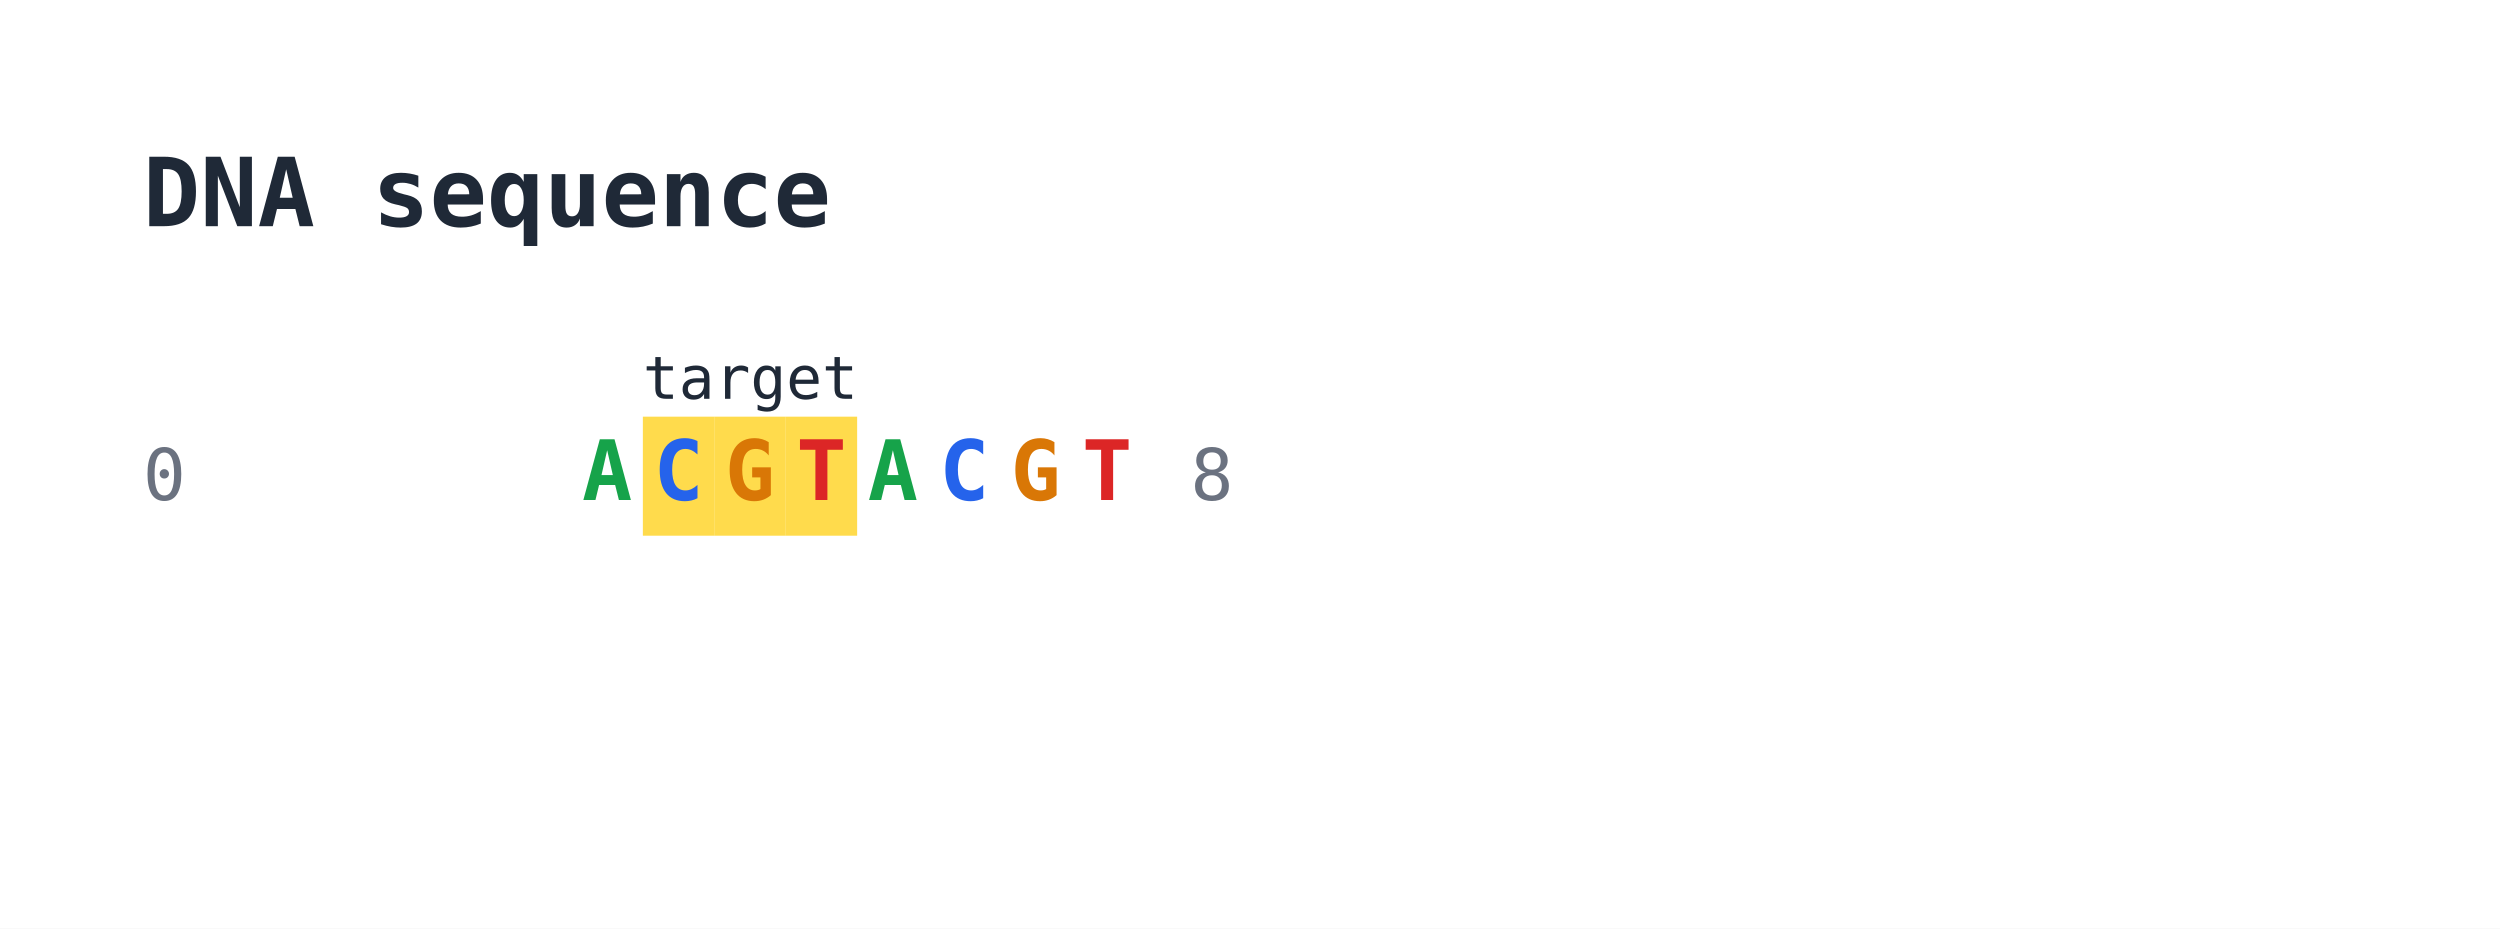
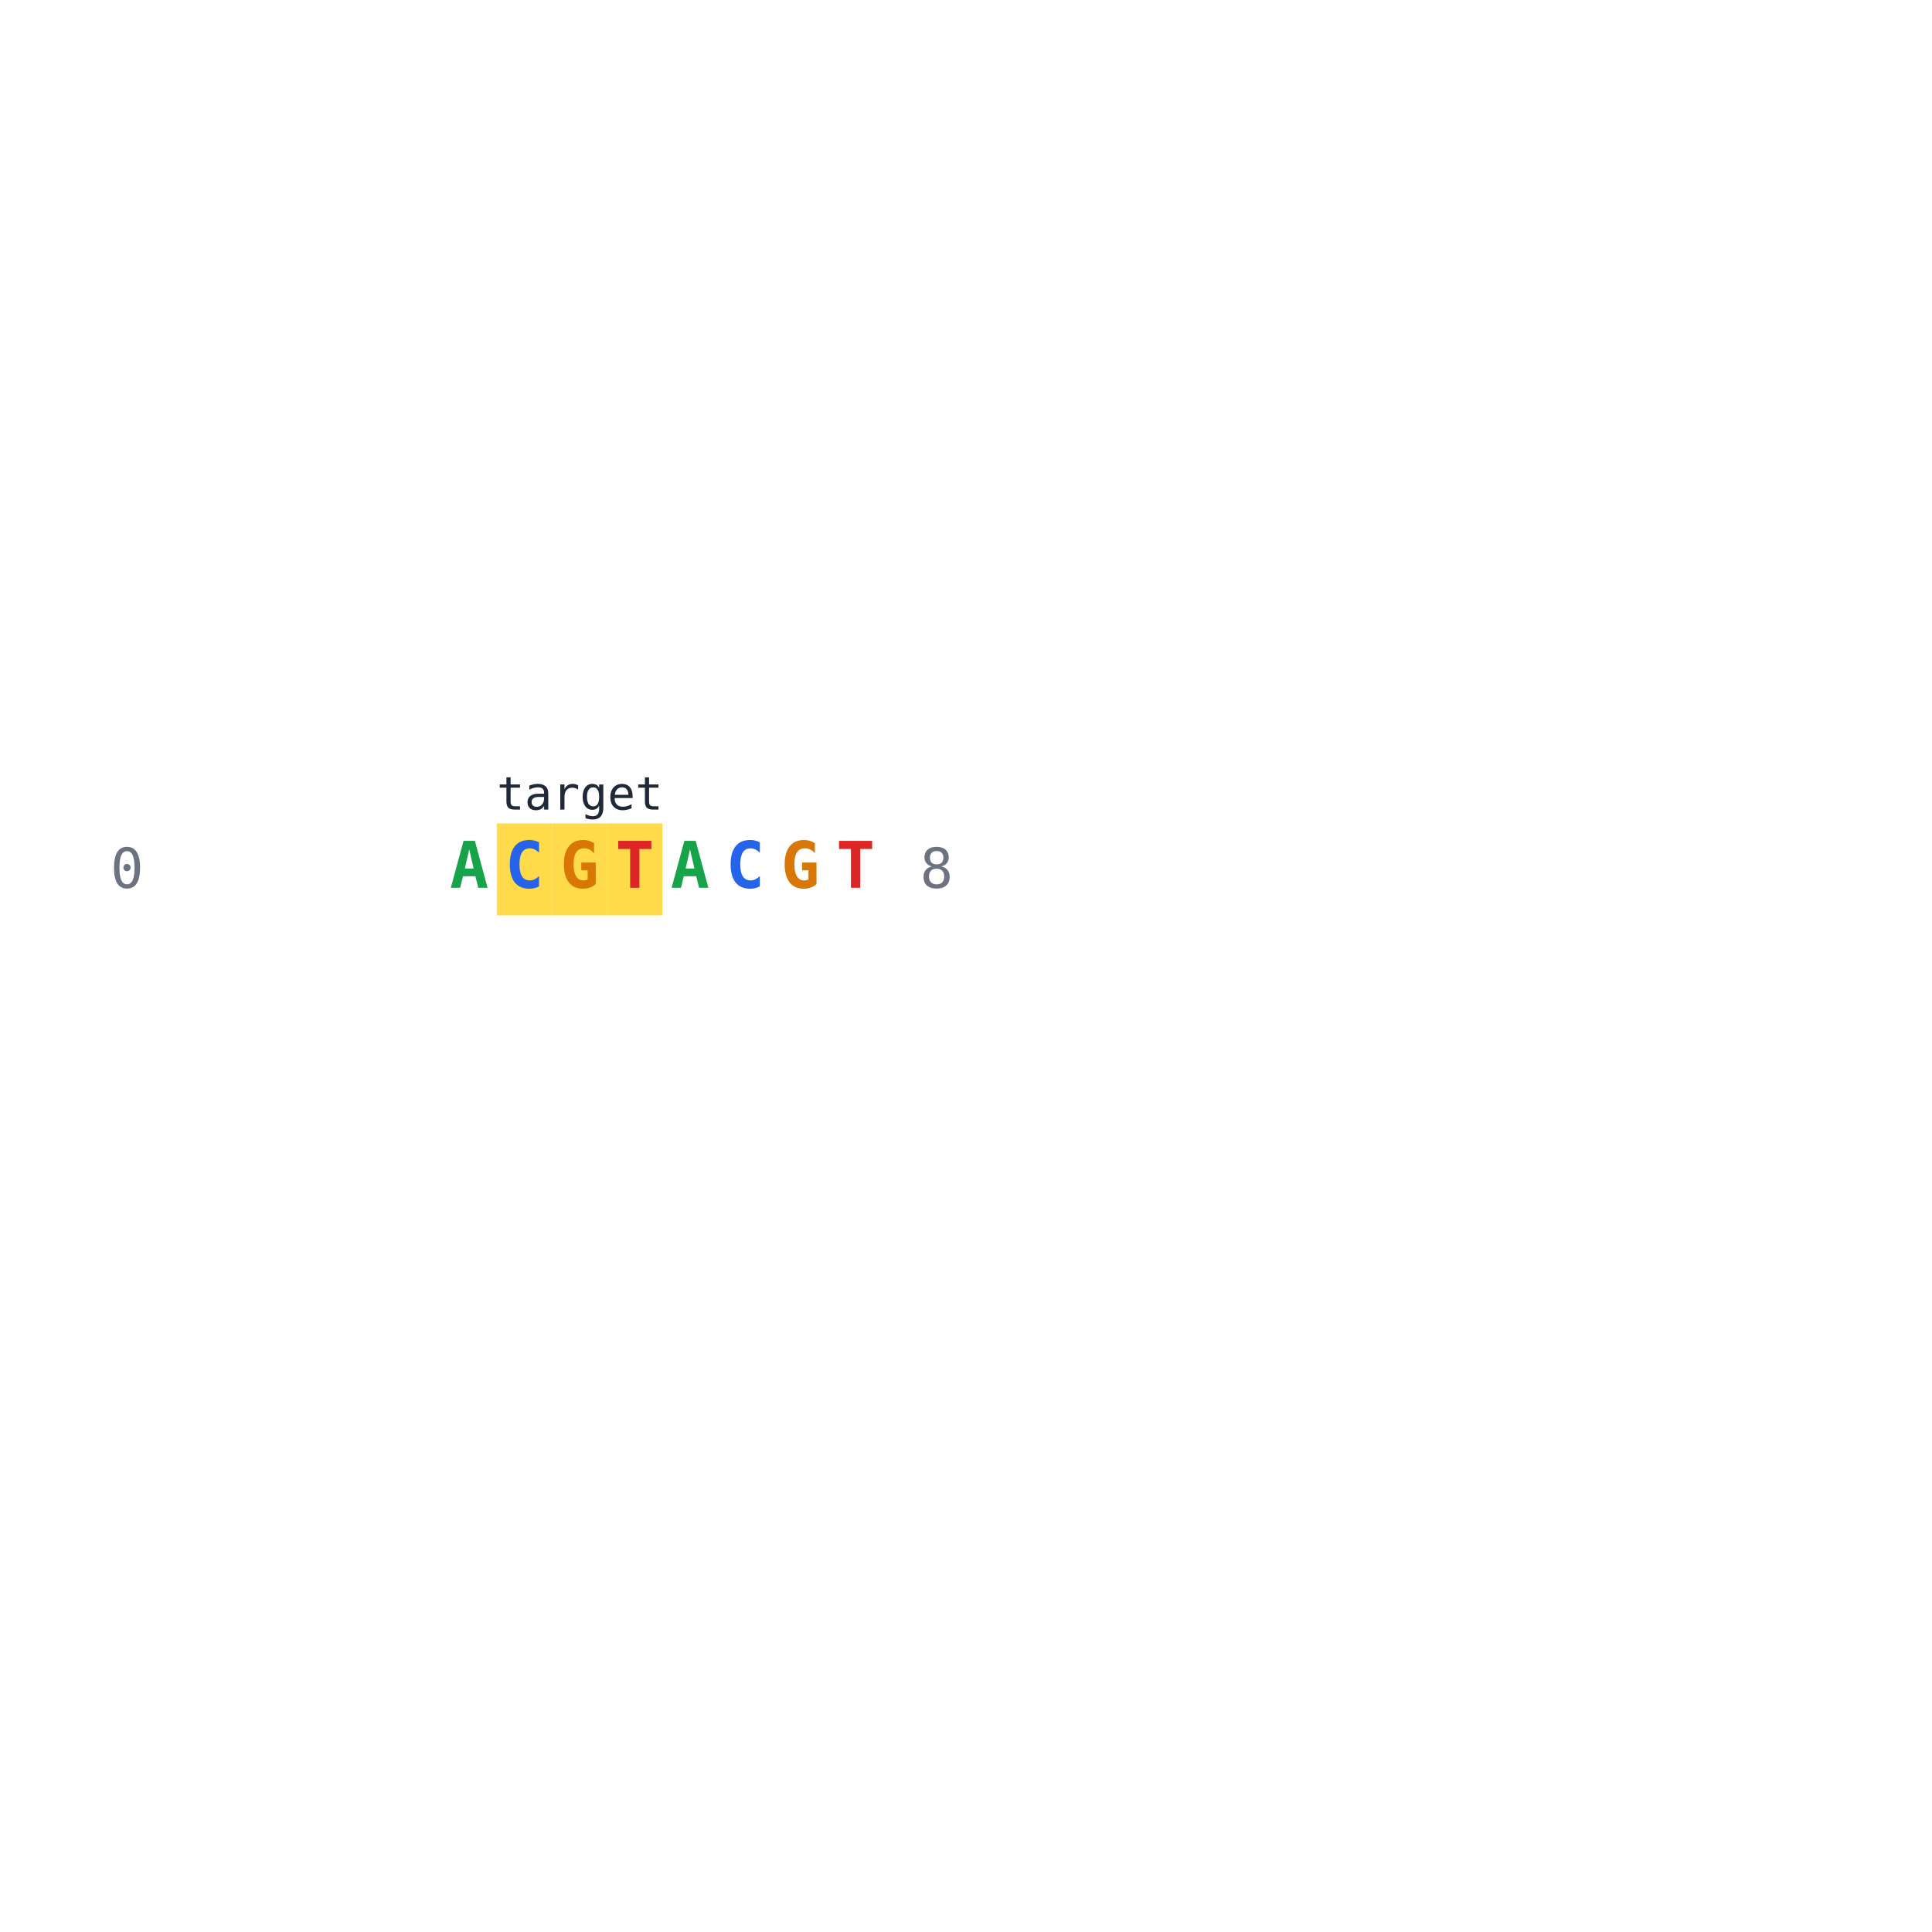
- <svg xmlns="http://www.w3.org/2000/svg" width="420" height="156" viewBox="0 0 420 156" role="img" aria-labelledby="dnakit-title dnakit-description" data-kind="sequence">
-   <rect x="0" y="0" width="420" height="156" fill="#ffffff" class="background" />
-   <text x="24" y="38" fill="#1f2937" font-family="monospace" font-size="16" font-weight="bold" class="plot-title">DNA sequence</text>
-   <text x="24" y="84" fill="#6b7280" font-family="monospace" font-size="12" class="coordinate coordinate-start">0</text>
-   <text x="102" y="84" fill="#16a34a" font-family="monospace" font-size="14" font-weight="bold" text-anchor="middle" class="base" data-symbol-index="0" data-coordinate="0">A</text>
-   <rect x="108" y="70" width="12" height="20" fill="#ffcc00" fill-opacity="0.7" class="highlight" data-highlight-index="0" data-priority="0" />
-   <text x="108" y="67" fill="#1f2937" font-family="monospace" font-size="10" class="highlight-label">target</text>
-   <text x="114" y="84" fill="#2563eb" font-family="monospace" font-size="14" font-weight="bold" text-anchor="middle" class="base" data-symbol-index="1" data-coordinate="1">C</text>
-   <rect x="120" y="70" width="12" height="20" fill="#ffcc00" fill-opacity="0.7" class="highlight" data-highlight-index="0" data-priority="0" />
-   <text x="126" y="84" fill="#d97706" font-family="monospace" font-size="14" font-weight="bold" text-anchor="middle" class="base" data-symbol-index="2" data-coordinate="2">G</text>
-   <rect x="132" y="70" width="12" height="20" fill="#ffcc00" fill-opacity="0.7" class="highlight" data-highlight-index="0" data-priority="0" />
-   <text x="138" y="84" fill="#dc2626" font-family="monospace" font-size="14" font-weight="bold" text-anchor="middle" class="base" data-symbol-index="3" data-coordinate="3">T</text>
-   <text x="150" y="84" fill="#16a34a" font-family="monospace" font-size="14" font-weight="bold" text-anchor="middle" class="base" data-symbol-index="4" data-coordinate="4">A</text>
-   <text x="162" y="84" fill="#2563eb" font-family="monospace" font-size="14" font-weight="bold" text-anchor="middle" class="base" data-symbol-index="5" data-coordinate="5">C</text>
-   <text x="174" y="84" fill="#d97706" font-family="monospace" font-size="14" font-weight="bold" text-anchor="middle" class="base" data-symbol-index="6" data-coordinate="6">G</text>
-   <text x="186" y="84" fill="#dc2626" font-family="monospace" font-size="14" font-weight="bold" text-anchor="middle" class="base" data-symbol-index="7" data-coordinate="7">T</text>
-   <text x="200" y="84" fill="#6b7280" font-family="monospace" font-size="12" class="coordinate coordinate-end">8</text>
+ <svg xmlns="http://www.w3.org/2000/svg" width="420" height="420" viewBox="0 0 420 420" role="img" aria-labelledby="dnakit-title dnakit-description" data-kind="sequence">
+   <rect x="0" y="0" width="420" height="420" fill="#ffffff" class="background" />
+   <text x="24" y="193" fill="#6b7280" font-family="monospace" font-size="12" class="coordinate coordinate-start">0</text>
+   <text x="102" y="193" fill="#16a34a" font-family="monospace" font-size="14" font-weight="bold" text-anchor="middle" class="base" data-source-symbol="A" data-symbol-index="0" data-coordinate="0">A</text>
+   <rect x="108" y="179" width="12" height="20" fill="#ffcc00" fill-opacity="0.7" class="highlight" data-highlight-index="0" data-priority="0" />
+   <text x="108" y="176" fill="#1f2937" font-family="monospace" font-size="10" class="highlight-label">target</text>
+   <text x="114" y="193" fill="#2563eb" font-family="monospace" font-size="14" font-weight="bold" text-anchor="middle" class="base" data-source-symbol="C" data-symbol-index="1" data-coordinate="1">C</text>
+   <rect x="120" y="179" width="12" height="20" fill="#ffcc00" fill-opacity="0.7" class="highlight" data-highlight-index="0" data-priority="0" />
+   <text x="126" y="193" fill="#d97706" font-family="monospace" font-size="14" font-weight="bold" text-anchor="middle" class="base" data-source-symbol="G" data-symbol-index="2" data-coordinate="2">G</text>
+   <rect x="132" y="179" width="12" height="20" fill="#ffcc00" fill-opacity="0.7" class="highlight" data-highlight-index="0" data-priority="0" />
+   <text x="138" y="193" fill="#dc2626" font-family="monospace" font-size="14" font-weight="bold" text-anchor="middle" class="base" data-source-symbol="T" data-symbol-index="3" data-coordinate="3">T</text>
+   <text x="150" y="193" fill="#16a34a" font-family="monospace" font-size="14" font-weight="bold" text-anchor="middle" class="base" data-source-symbol="A" data-symbol-index="4" data-coordinate="4">A</text>
+   <text x="162" y="193" fill="#2563eb" font-family="monospace" font-size="14" font-weight="bold" text-anchor="middle" class="base" data-source-symbol="C" data-symbol-index="5" data-coordinate="5">C</text>
+   <text x="174" y="193" fill="#d97706" font-family="monospace" font-size="14" font-weight="bold" text-anchor="middle" class="base" data-source-symbol="G" data-symbol-index="6" data-coordinate="6">G</text>
+   <text x="186" y="193" fill="#dc2626" font-family="monospace" font-size="14" font-weight="bold" text-anchor="middle" class="base" data-source-symbol="T" data-symbol-index="7" data-coordinate="7">T</text>
+   <text x="200" y="193" fill="#6b7280" font-family="monospace" font-size="12" class="coordinate coordinate-end">8</text>
</svg>
